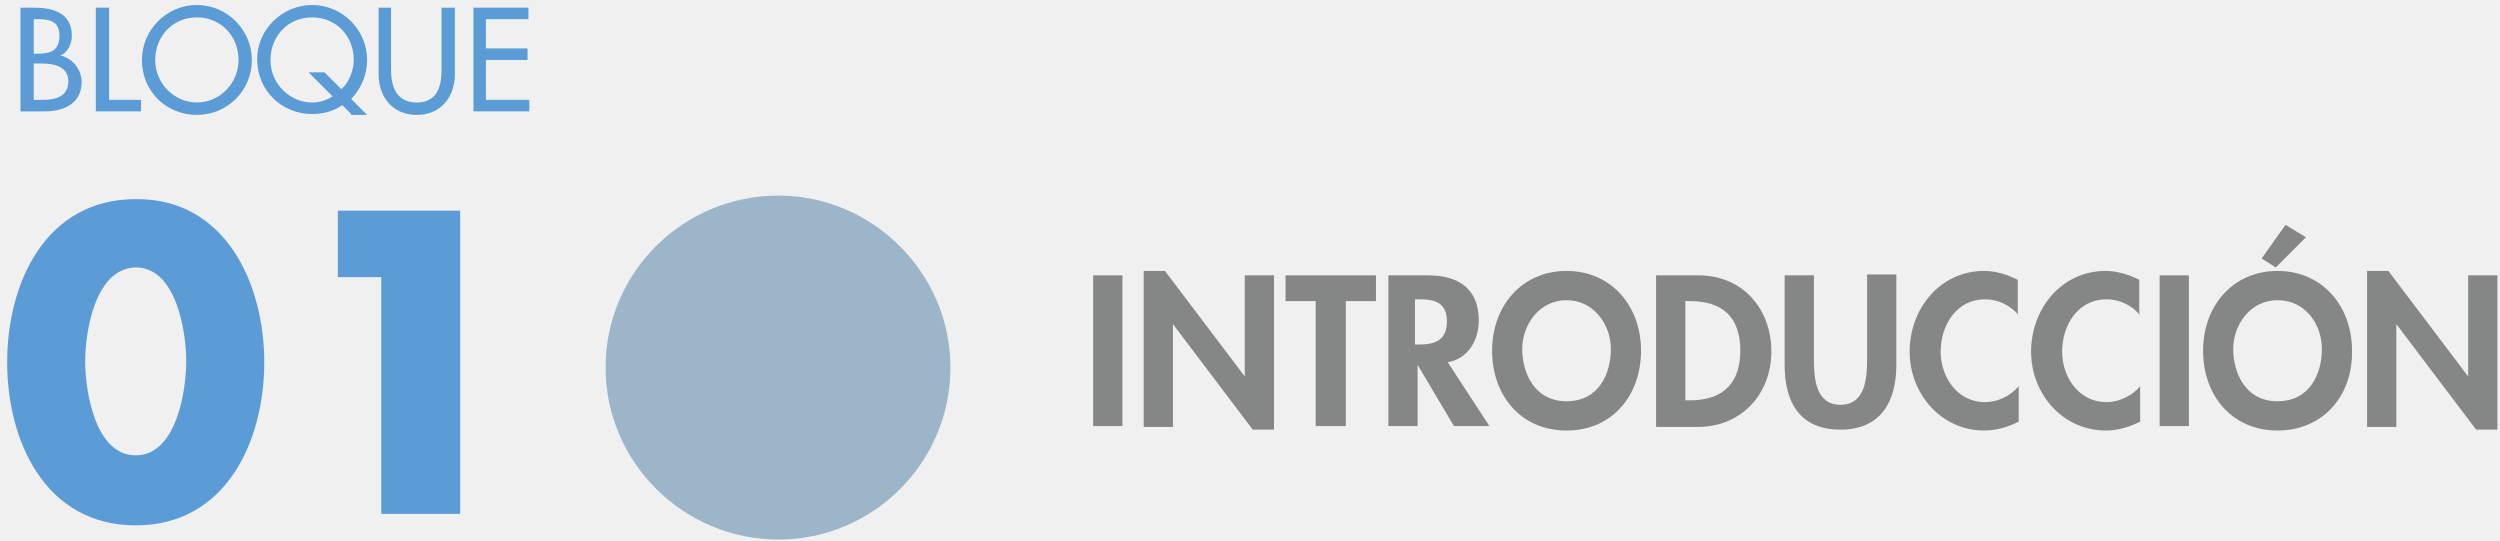
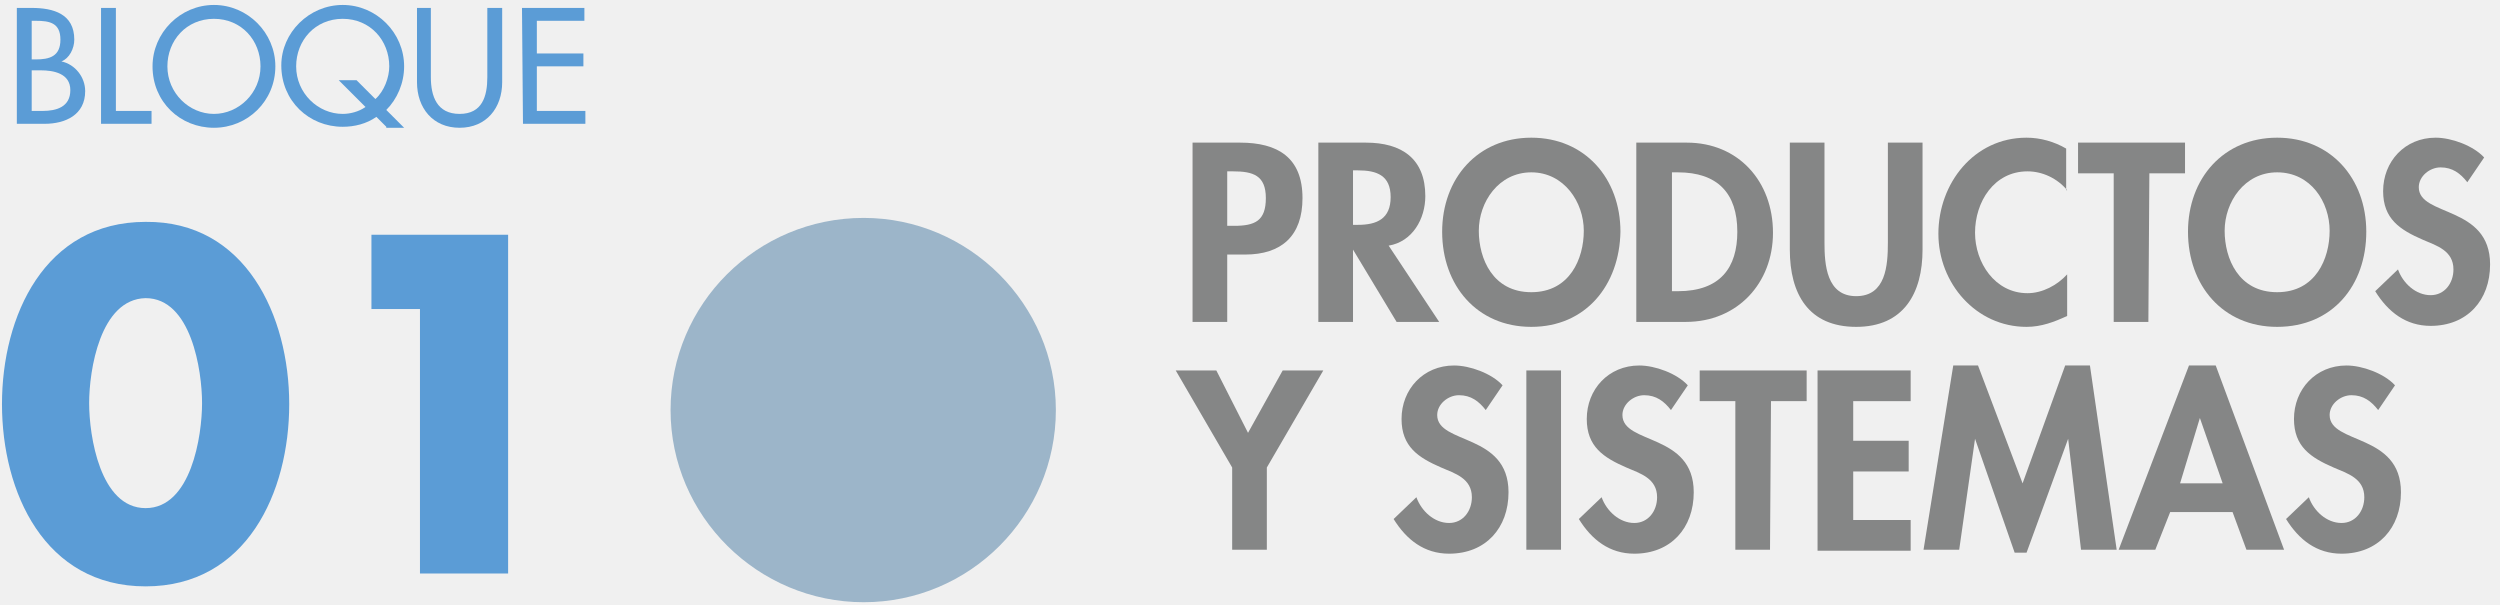
- <svg xmlns="http://www.w3.org/2000/svg" width="282" height="61" viewBox="0 0 282 61" fill="none">
-   <g clip-path="url(#clip0)">
-     <path d="M2.308 0.862H3.808C6.008 0.862 8.108 1.462 8.108 4.062C8.108 4.962 7.608 5.962 6.808 6.262C8.208 6.562 9.208 7.862 9.208 9.262C9.208 11.662 7.208 12.562 5.108 12.562H2.308V0.862ZM3.808 6.062H4.208C5.608 6.062 6.708 5.762 6.708 4.062C6.708 2.362 5.608 2.162 4.208 2.162H3.808V6.062ZM3.808 11.262H4.908C6.308 11.262 7.708 10.862 7.708 9.162C7.708 7.462 6.008 7.162 4.708 7.162H3.808V11.262Z" fill="#5B9CD6" />
-     <path d="M12.308 11.262H15.908V12.562H10.808V0.862H12.308V11.262Z" fill="#5B9CD6" />
-     <path d="M28.408 6.762C28.408 10.261 25.608 12.961 22.208 12.961C18.808 12.961 16.008 10.361 16.008 6.762C16.008 3.362 18.808 0.562 22.208 0.562C25.608 0.562 28.408 3.362 28.408 6.762ZM26.908 6.762C26.908 4.162 25.008 1.962 22.208 1.962C19.408 1.962 17.508 4.162 17.508 6.762C17.508 9.462 19.708 11.562 22.208 11.562C24.708 11.562 26.908 9.462 26.908 6.762Z" fill="#5B9CD6" />
-     <path d="M39.608 12.861L38.608 11.861C37.608 12.562 36.408 12.861 35.208 12.861C31.808 12.861 29.008 10.261 29.008 6.662C29.008 3.362 31.808 0.562 35.208 0.562C38.608 0.562 41.408 3.362 41.408 6.762C41.408 8.462 40.708 10.062 39.608 11.162L41.408 12.961H39.608V12.861ZM38.508 10.062C39.408 9.262 39.908 7.862 39.908 6.762C39.908 4.162 38.008 1.962 35.208 1.962C32.408 1.962 30.508 4.162 30.508 6.762C30.508 9.462 32.708 11.562 35.208 11.562C35.908 11.562 36.808 11.361 37.508 10.861L34.808 8.162H36.608L38.508 10.062Z" fill="#5B9CD6" />
-     <path d="M44.108 0.862V7.862C44.108 9.762 44.708 11.562 47.008 11.562C49.308 11.562 49.808 9.762 49.808 7.862V0.862H51.308V8.362C51.308 10.962 49.708 12.962 47.008 12.962C44.308 12.962 42.708 10.962 42.708 8.362V0.862H44.108Z" fill="#5B9CD6" />
-     <path d="M53.308 0.862H59.608V2.162H54.808V5.462H59.508V6.762H54.808V11.262H59.708V12.562H53.408V0.862H53.308Z" fill="#5B9CD6" />
-     <path d="M29.808 40.861C29.808 49.761 25.508 59.261 15.308 59.261C5.108 59.261 0.808 49.761 0.808 40.861C0.808 31.962 5.108 22.462 15.308 22.462C25.408 22.361 29.808 31.962 29.808 40.861ZM9.608 40.761C9.608 44.062 10.708 51.361 15.308 51.361C19.908 51.361 21.008 44.062 21.008 40.761C21.008 37.462 19.908 30.162 15.308 30.162C10.708 30.262 9.608 37.462 9.608 40.761Z" fill="#5B9CD6" />
-     <path d="M38.108 31.262V23.762H51.908V57.962H43.008V31.262H38.108Z" fill="#5B9CD6" />
-     <path d="M107.208 41.462C107.208 52.161 98.508 60.861 87.808 60.861C77.108 60.861 68.308 52.161 68.308 41.462C68.308 30.762 77.008 22.061 87.808 22.061C98.408 22.061 107.208 30.762 107.208 41.462Z" fill="#9CB5C9" />
-     <path d="M126.608 48.062H123.308V31.061H126.608V48.062Z" fill="#858686" />
-     <path d="M129.008 30.561H131.408L140.408 42.462V31.061H143.708V48.462H141.308L132.308 36.562V48.161H129.008V30.561Z" fill="#858686" />
-     <path d="M151.708 48.062H148.408V33.962H145.008V31.061H155.208V33.962H151.808V48.062H151.708Z" fill="#858686" />
-     <path d="M168.008 48.062H164.008L159.908 41.161V48.062H156.608V31.061H161.108C164.508 31.061 166.808 32.562 166.808 36.161C166.808 38.361 165.608 40.462 163.308 40.861L168.008 48.062ZM159.708 38.861H160.108C161.908 38.861 163.208 38.361 163.208 36.261C163.208 34.161 161.908 33.761 160.108 33.761H159.608V38.861H159.708Z" fill="#858686" />
-     <path d="M176.708 48.562C171.508 48.562 168.308 44.562 168.308 39.562C168.308 34.462 171.708 30.561 176.708 30.561C181.708 30.561 185.108 34.462 185.108 39.562C185.108 44.562 181.908 48.562 176.708 48.562ZM176.708 33.861C173.608 33.861 171.708 36.661 171.708 39.361C171.708 41.962 173.008 45.261 176.708 45.261C180.408 45.261 181.708 42.062 181.708 39.361C181.708 36.661 179.808 33.861 176.708 33.861Z" fill="#858686" />
-     <path d="M186.808 31.061H191.608C196.508 31.061 199.808 34.761 199.808 39.661C199.808 44.462 196.408 48.161 191.508 48.161H186.808V31.061ZM190.108 45.161H190.608C194.708 45.161 196.308 42.861 196.308 39.562C196.308 35.861 194.408 33.962 190.608 33.962H190.108V45.161Z" fill="#858686" />
-     <path d="M201.308 31.061H204.608V40.562C204.608 42.661 204.808 45.661 207.608 45.661C210.408 45.661 210.608 42.661 210.608 40.562V30.962H213.908V41.161C213.908 45.361 212.108 48.462 207.608 48.462C203.008 48.462 201.308 45.361 201.308 41.161V31.061Z" fill="#858686" />
-     <path d="M227.708 35.562C226.808 34.462 225.408 33.761 223.908 33.761C220.708 33.761 218.908 36.661 218.908 39.661C218.908 42.562 220.808 45.361 223.908 45.361C225.308 45.361 226.808 44.661 227.708 43.562V47.562C226.508 48.161 225.208 48.562 223.808 48.562C219.008 48.562 215.408 44.462 215.408 39.661C215.408 34.861 218.808 30.561 223.808 30.561C225.108 30.561 226.408 30.962 227.608 31.561V35.562H227.708Z" fill="#858686" />
-     <path d="M241.408 35.562C240.508 34.462 239.108 33.761 237.608 33.761C234.408 33.761 232.608 36.661 232.608 39.661C232.608 42.562 234.508 45.361 237.608 45.361C239.008 45.361 240.508 44.661 241.408 43.562V47.562C240.208 48.161 238.908 48.562 237.508 48.562C232.708 48.562 229.108 44.462 229.108 39.661C229.108 34.861 232.508 30.561 237.508 30.561C238.808 30.561 240.108 30.962 241.308 31.561V35.562H241.408Z" fill="#858686" />
-     <path d="M246.908 48.062H243.608V31.061H246.908V48.062Z" fill="#858686" />
-     <path d="M256.908 48.562C251.708 48.562 248.508 44.562 248.508 39.562C248.508 34.462 251.908 30.562 256.908 30.562C261.908 30.562 265.308 34.462 265.308 39.562C265.408 44.562 262.108 48.562 256.908 48.562ZM256.908 33.862C253.808 33.862 251.908 36.662 251.908 39.362C251.908 41.962 253.208 45.262 256.908 45.262C260.608 45.262 261.908 42.062 261.908 39.362C261.908 36.662 260.108 33.862 256.908 33.862ZM260.108 26.762L256.708 30.162L255.108 29.162L257.808 25.362L260.108 26.762Z" fill="#858686" />
-     <path d="M267.008 30.561H269.408L278.408 42.462V31.061H281.708V48.462H279.308L270.308 36.562V48.161H267.008V30.561Z" fill="#858686" />
+ <svg xmlns="http://www.w3.org/2000/svg" version="1.1" id="Capa_1" x="0px" y="0px" viewBox="0 0 252.4 61" style="enable-background:new 0 0 252.4 61;" xml:space="preserve">
+   <style type="text/css">
+ 	.st0{fill:#5B9CD6;}
+ 	.st1{fill:#9CB5C9;}
+ 	.st2{fill:#858686;}
+ </style>
+   <g>
+     <g>
+       <g>
+         <path class="st0" d="M1.7,0.8h1.5c2.2,0,4.3,0.6,4.3,3.2c0,0.9-0.5,1.9-1.3,2.2c1.4,0.3,2.4,1.6,2.4,3c0,2.4-2,3.3-4.1,3.3H1.7     V0.8z M3.2,6h0.4C5,6,6.1,5.7,6.1,4S5,2.1,3.6,2.1H3.2V6z M3.2,11.2h1.1c1.4,0,2.8-0.4,2.8-2.1s-1.7-2-3-2H3.2V11.2z" />
+         <path class="st0" d="M11.7,11.2h3.6v1.3h-5.1V0.8h1.5C11.7,0.8,11.7,11.2,11.7,11.2z" />
+         <path class="st0" d="M27.8,6.7c0,3.5-2.8,6.2-6.2,6.2s-6.2-2.6-6.2-6.2c0-3.4,2.8-6.2,6.2-6.2S27.8,3.3,27.8,6.7z M26.3,6.7     c0-2.6-1.9-4.8-4.7-4.8s-4.7,2.2-4.7,4.8c0,2.7,2.2,4.8,4.7,4.8S26.3,9.4,26.3,6.7z" />
+         <path class="st0" d="M39,12.8l-1-1c-1,0.7-2.2,1-3.4,1c-3.4,0-6.2-2.6-6.2-6.2c0-3.3,2.8-6.1,6.2-6.1s6.2,2.8,6.2,6.2     c0,1.7-0.7,3.3-1.8,4.4l1.8,1.8H39V12.8z M37.9,10c0.9-0.8,1.4-2.2,1.4-3.3c0-2.6-1.9-4.8-4.7-4.8s-4.7,2.2-4.7,4.8     c0,2.7,2.2,4.8,4.7,4.8c0.7,0,1.6-0.2,2.3-0.7l-2.7-2.7H36L37.9,10z" />
+         <path class="st0" d="M43.5,0.8v7c0,1.9,0.6,3.7,2.9,3.7c2.3,0,2.8-1.8,2.8-3.7v-7h1.5v7.5c0,2.6-1.6,4.6-4.3,4.6s-4.3-2-4.3-4.6     V0.8H43.5z" />
+         <path class="st0" d="M52.7,0.8H59v1.3h-4.8v3.3h4.7v1.3h-4.7v4.5h4.9v1.3h-6.3L52.7,0.8L52.7,0.8z" />
+         <path class="st0" d="M29.2,40.8c0,8.9-4.3,18.4-14.5,18.4S0.2,49.7,0.2,40.8s4.3-18.4,14.5-18.4C24.8,22.3,29.2,31.9,29.2,40.8z      M9,40.7c0,3.3,1.1,10.6,5.7,10.6s5.7-7.3,5.7-10.6s-1.1-10.6-5.7-10.6C10.1,30.2,9,37.4,9,40.7z" />
+         <path class="st0" d="M37.5,31.2v-7.5h13.8v34.2h-8.9V31.2H37.5z" />
+         <path class="st1" d="M106.6,41.4c0,10.7-8.7,19.4-19.4,19.4s-19.5-8.7-19.5-19.4S76.4,22,87.2,22C97.8,22,106.6,30.7,106.6,41.4z     " />
+       </g>
+     </g>
  </g>
-   <defs>
-     <clipPath id="clip0">
-       <rect width="281" height="60.4" fill="white" transform="translate(0.807983 0.561523)" />
-     </clipPath>
-   </defs>
+   <g>
+     <path class="st2" d="M123.9,32.5h-3.5V14.4h4.8c3.8,0,6.3,1.5,6.3,5.6c0,3.8-2.1,5.7-5.8,5.7h-1.8   C123.9,25.7,123.9,32.5,123.9,32.5z M123.9,22.8h0.7c2.1,0,3.2-0.5,3.2-2.8s-1.3-2.7-3.3-2.7h-0.6   C123.9,17.3,123.9,22.8,123.9,22.8z" />
+     <path class="st2" d="M145.3,32.5H141l-4.4-7.3l0,0v7.3h-3.5V14.4h4.8c3.6,0,6,1.6,6,5.4c0,2.3-1.3,4.6-3.7,5L145.3,32.5z    M136.6,22.7h0.5c1.9,0,3.3-0.6,3.3-2.8s-1.4-2.7-3.3-2.7h-0.5V22.7z" />
+     <path class="st2" d="M154.6,33c-5.5,0-9-4.2-9-9.6s3.6-9.5,9-9.5s9,4.1,9,9.5C163.5,28.8,160.1,33,154.6,33z M154.6,17.4   c-3.3,0-5.3,3-5.3,5.9c0,2.8,1.4,6.2,5.3,6.2c3.9,0,5.3-3.4,5.3-6.2C159.9,20.4,157.9,17.4,154.6,17.4z" />
+     <path class="st2" d="M165.3,14.4h5c5.2,0,8.7,3.9,8.7,9.1c0,5.1-3.6,9-8.8,9h-5V14.4H165.3z M168.8,29.4h0.6c4.3,0,6-2.4,6-6   c0-3.9-2-6-6-6h-0.6V29.4z" />
+     <path class="st2" d="M180.7,14.4h3.5v10.1c0,2.2,0.2,5.4,3.2,5.4s3.2-3.1,3.2-5.4V14.4h3.5v10.8c0,4.4-1.9,7.8-6.7,7.8   s-6.7-3.3-6.7-7.8V14.4z" />
+     <path class="st2" d="M208.7,19.2c-1-1.2-2.5-1.9-4-1.9c-3.4,0-5.3,3.1-5.3,6.2c0,3,2,6.1,5.3,6.1c1.5,0,3-0.8,4-1.9v4.2   c-1.3,0.6-2.6,1.1-4.1,1.1c-5.1,0-8.9-4.4-8.9-9.4c0-5.1,3.6-9.7,8.9-9.7c1.4,0,2.8,0.4,4,1.1v4.2H208.7z" />
+     <path class="st2" d="M216.9,32.5h-3.5v-15h-3.6v-3.1h10.8v3.1H217L216.9,32.5L216.9,32.5z" />
+     <path class="st2" d="M229.9,33c-5.5,0-9-4.2-9-9.6s3.6-9.5,9-9.5s9,4.1,9,9.5S235.5,33,229.9,33z M229.9,17.4c-3.3,0-5.3,3-5.3,5.9   c0,2.8,1.4,6.2,5.3,6.2c3.9,0,5.3-3.4,5.3-6.2C235.2,20.4,233.3,17.4,229.9,17.4z" />
+     <path class="st2" d="M249.1,18.4c-0.7-0.9-1.5-1.5-2.7-1.5c-1.1,0-2.2,0.9-2.2,2c0,3,7.2,1.8,7.2,7.8c0,3.6-2.3,6.2-6,6.2   c-2.5,0-4.3-1.4-5.6-3.5l2.3-2.2c0.5,1.4,1.8,2.6,3.3,2.6c1.4,0,2.3-1.2,2.3-2.6c0-1.9-1.7-2.4-3.1-3c-2.3-1-4-2.1-4-4.9   c0-3,2.2-5.4,5.3-5.4c1.6,0,3.8,0.8,4.9,2L249.1,18.4z" />
+     <path class="st2" d="M118.7,37.4h4.1l3.2,6.3l3.5-6.3h4.1l-5.7,9.8v8.3h-3.5v-8.3L118.7,37.4z" />
+     <path class="st2" d="M150,41.4c-0.7-0.9-1.5-1.5-2.7-1.5c-1.1,0-2.2,0.9-2.2,2c0,3,7.2,1.8,7.2,7.8c0,3.6-2.3,6.2-6,6.2   c-2.5,0-4.3-1.4-5.6-3.5l2.3-2.2c0.5,1.4,1.8,2.6,3.3,2.6c1.4,0,2.3-1.2,2.3-2.6c0-1.9-1.7-2.4-3.1-3c-2.3-1-4-2.1-4-4.9   c0-3,2.2-5.4,5.3-5.4c1.6,0,3.8,0.8,4.9,2L150,41.4z" />
+     <path class="st2" d="M157.6,55.5h-3.5V37.4h3.5V55.5z" />
+     <path class="st2" d="M168.7,41.4c-0.7-0.9-1.5-1.5-2.7-1.5c-1.1,0-2.2,0.9-2.2,2c0,3,7.2,1.8,7.2,7.8c0,3.6-2.3,6.2-6,6.2   c-2.5,0-4.3-1.4-5.6-3.5l2.3-2.2c0.5,1.4,1.8,2.6,3.3,2.6c1.4,0,2.3-1.2,2.3-2.6c0-1.9-1.7-2.4-3.1-3c-2.3-1-4-2.1-4-4.9   c0-3,2.2-5.4,5.3-5.4c1.6,0,3.8,0.8,4.9,2L168.7,41.4z" />
+     <path class="st2" d="M178.7,55.5h-3.5v-15h-3.6v-3.1h10.8v3.1h-3.6L178.7,55.5L178.7,55.5z" />
+     <path class="st2" d="M187.1,40.5v4h5.6v3.1h-5.6v4.9h5.8v3.1h-9.4V37.4h9.4v3.1H187.1z" />
+     <path class="st2" d="M208.8,44.3L208.8,44.3l-4.2,11.5h-1.2l-4-11.5l0,0l-1.6,11.2h-3.6l3-18.6h2.5l4.5,11.9l4.3-11.9h2.5l2.7,18.6   h-3.6L208.8,44.3z" />
+     <path class="st2" d="M219.1,51.7l-1.5,3.8h-3.7l7.1-18.6h2.7l6.9,18.6h-3.8l-1.4-3.8H219.1z M222.1,42.2L222.1,42.2l-2,6.6h4.3   L222.1,42.2z" />
+     <path class="st2" d="M240.1,41.4c-0.7-0.9-1.5-1.5-2.7-1.5c-1.1,0-2.2,0.9-2.2,2c0,3,7.2,1.8,7.2,7.8c0,3.6-2.3,6.2-6,6.2   c-2.5,0-4.3-1.4-5.6-3.5l2.3-2.2c0.5,1.4,1.8,2.6,3.3,2.6c1.4,0,2.3-1.2,2.3-2.6c0-1.9-1.7-2.4-3.1-3c-2.3-1-4-2.1-4-4.9   c0-3,2.2-5.4,5.3-5.4c1.6,0,3.8,0.8,4.9,2L240.1,41.4z" />
+   </g>
</svg>
